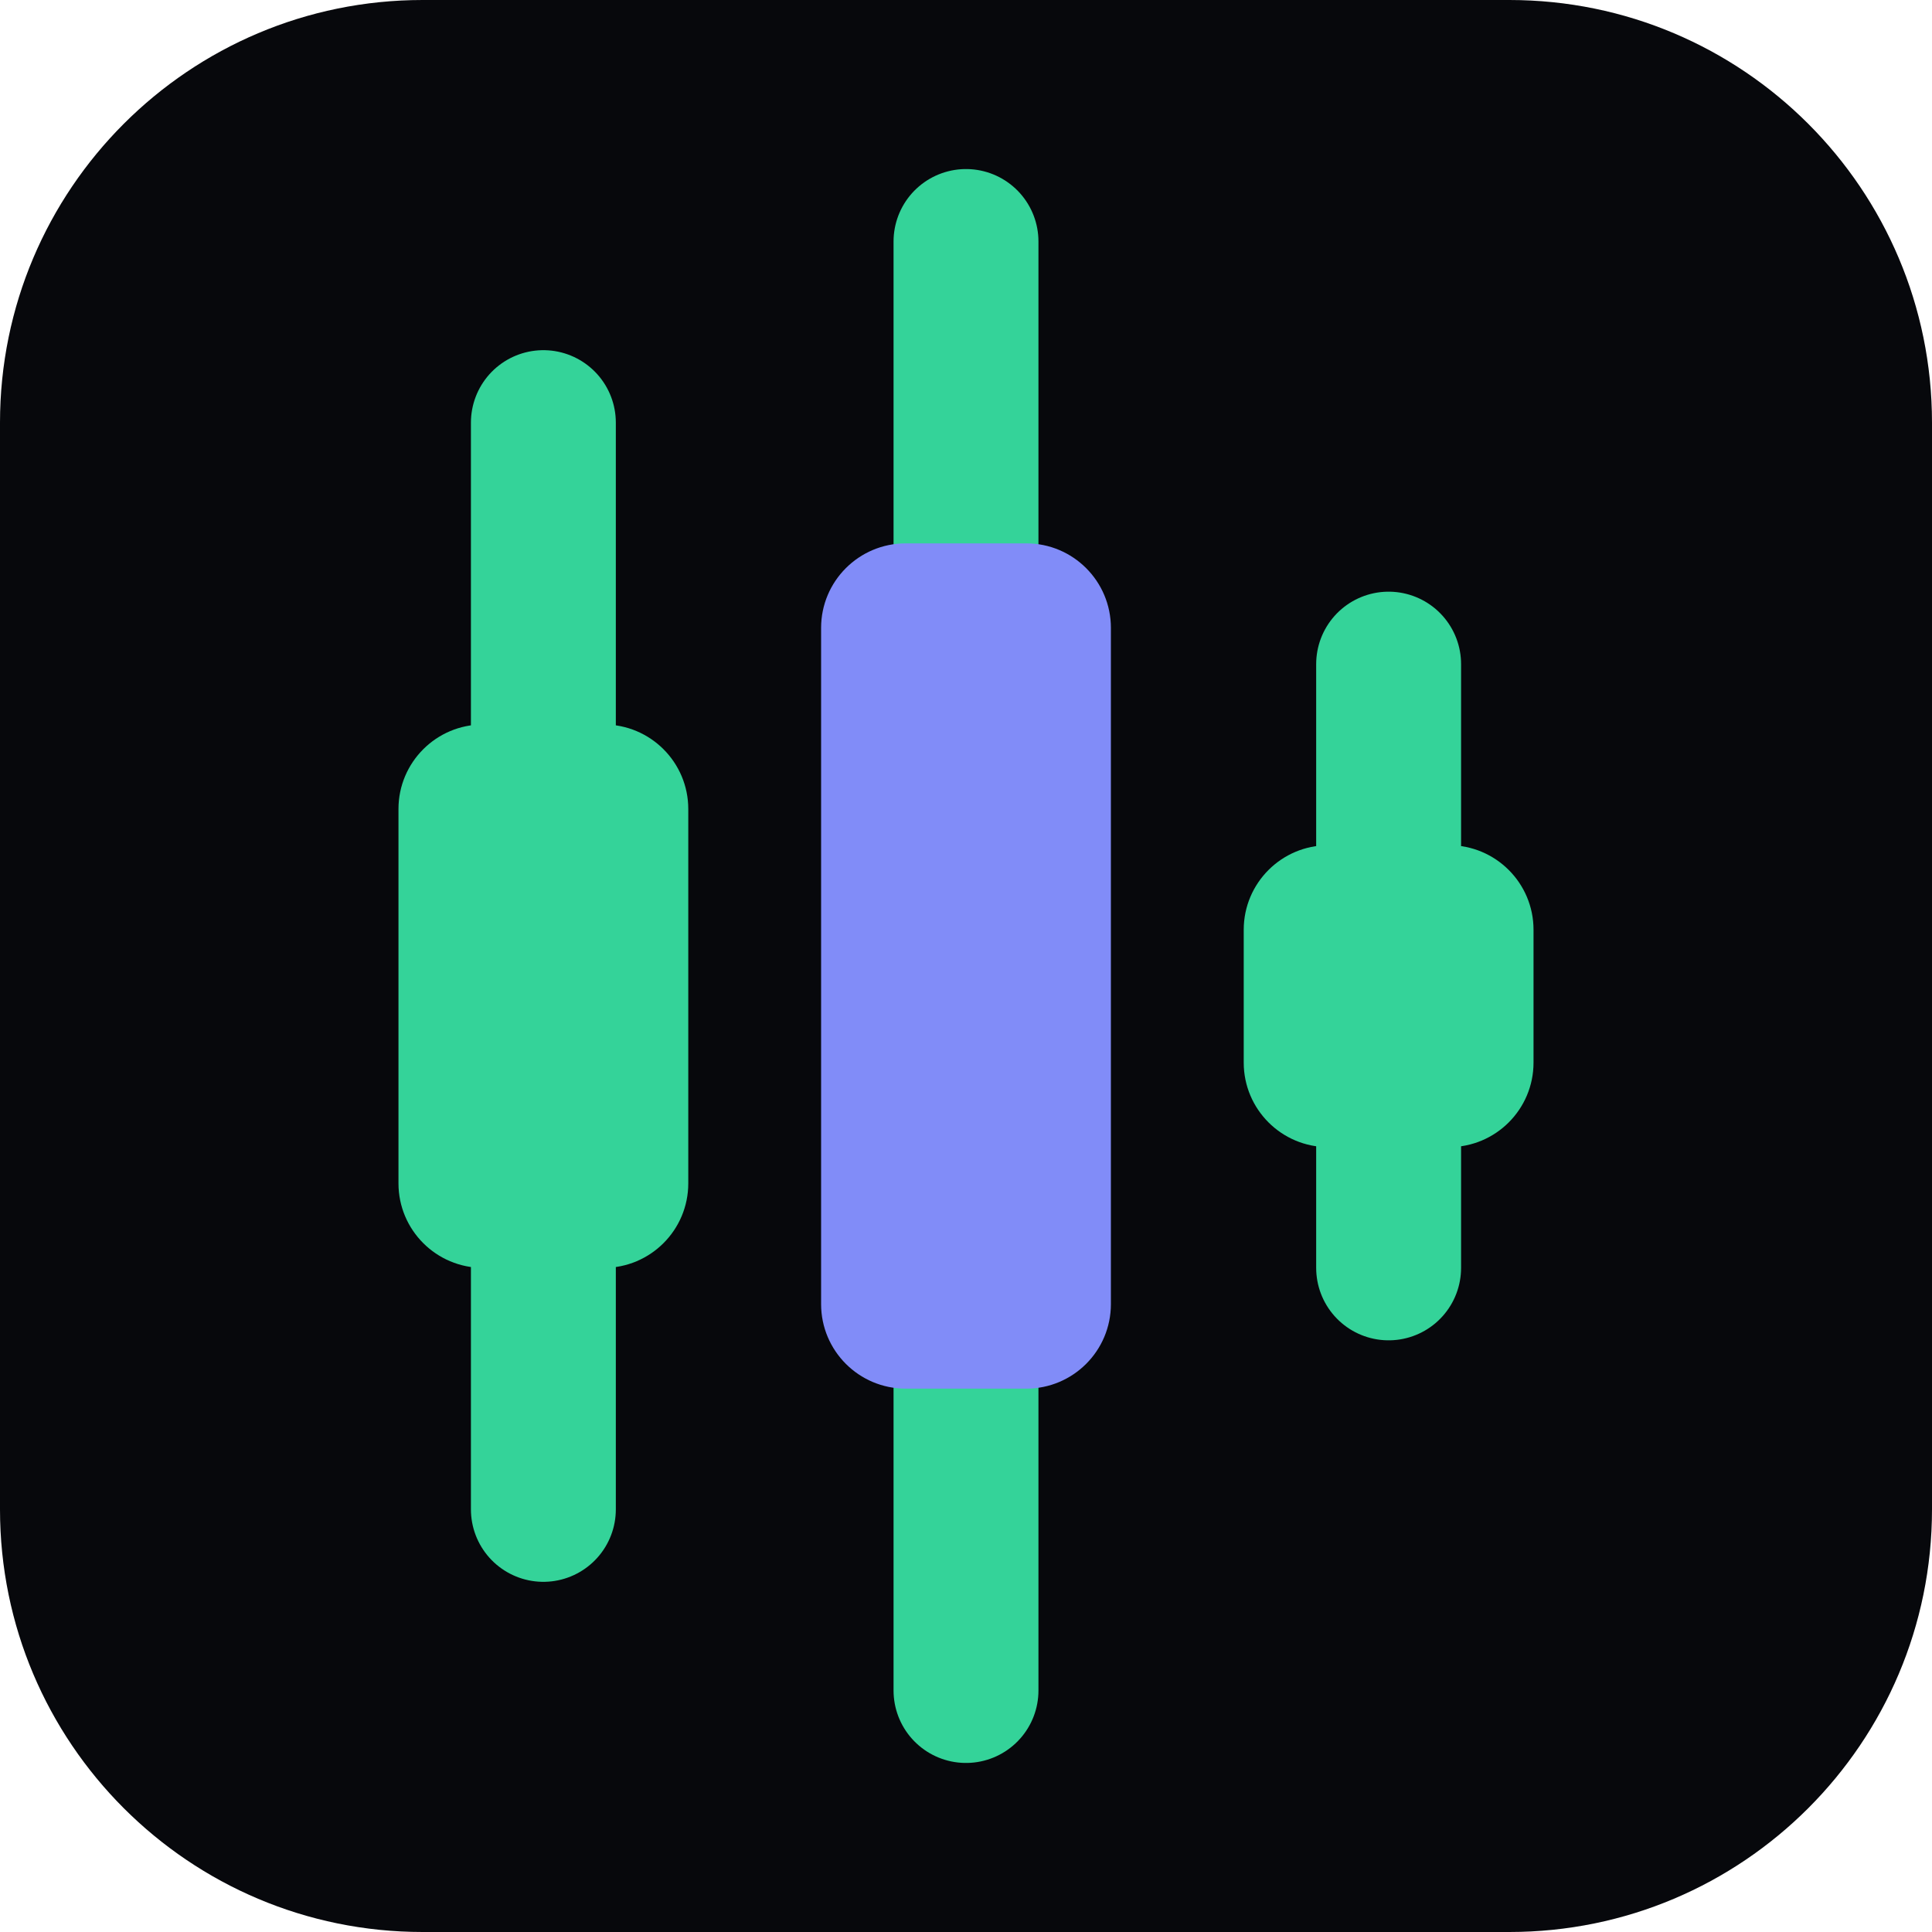
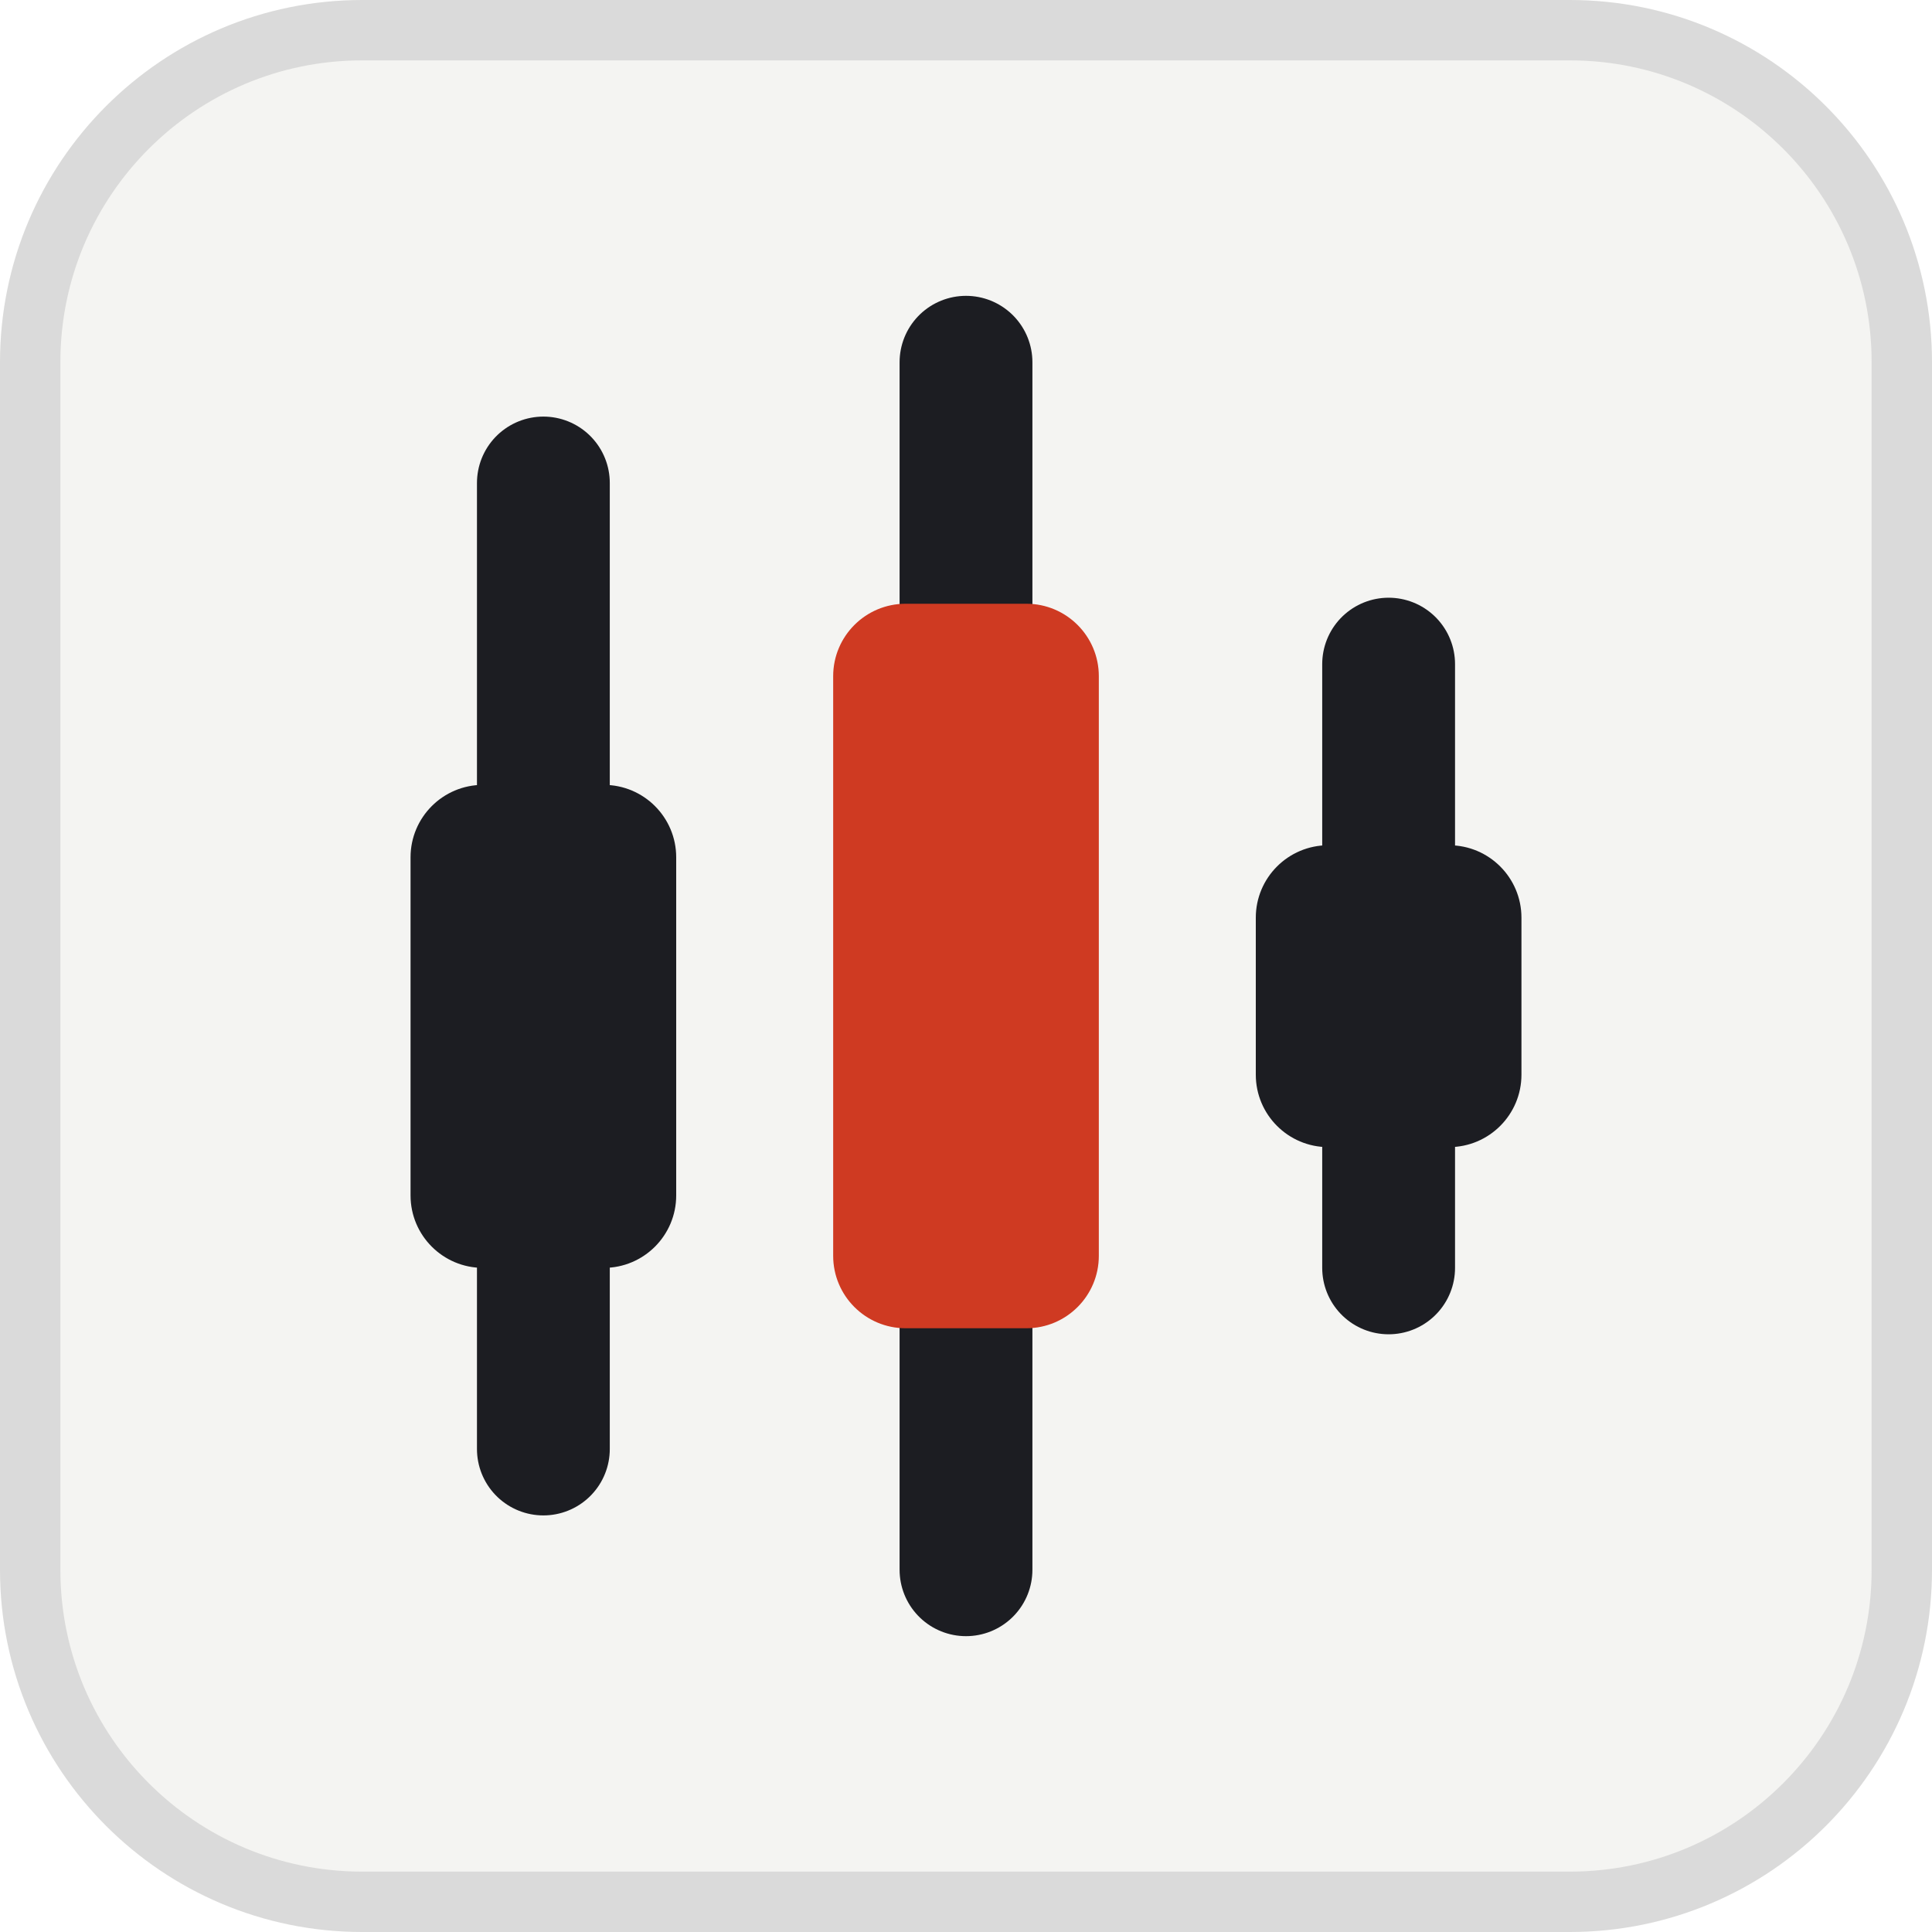
<svg xmlns="http://www.w3.org/2000/svg" viewBox="0 0 32 32">
-   <rect width="32" height="32" rx="7" fill="#07080c" />
-   <g stroke="#34d399" stroke-width="2.4" stroke-linecap="round">
-     <line x1="9" y1="7" x2="9" y2="25" />
-     <line x1="16" y1="4" x2="16" y2="28" />
-     <line x1="23" y1="11" x2="23" y2="21" />
+   <rect width="32" height="32" rx="6" fill="#f4f4f2" />
+   <rect x="0.5" y="0.5" width="31" height="31" rx="5.5" fill="none" stroke="#1c1d22" stroke-opacity="0.12" />
+   <g stroke="#1c1d22" stroke-width="2.2" stroke-linecap="round">
+     <line x1="9" y1="8" x2="9" y2="24" />
+     <line x1="16" y1="6" x2="16" y2="26" />
  </g>
-   <g fill="#34d399">
-     <rect x="6.6" y="12" width="4.8" height="9" rx="1.4" />
-     <rect x="13.6" y="9" width="4.8" height="14" rx="1.4" fill="#818cf8" />
-     <rect x="20.6" y="14" width="4.8" height="5" rx="1.4" />
-   </g>
+   <rect x="6.8" y="13" width="4.4" height="8" rx="1.2" fill="#1c1d22" />
+   <rect x="13.8" y="10" width="4.4" height="12" rx="1.2" fill="#cf3a22" />
+   <line x1="23" y1="11" x2="23" y2="21" stroke="#1c1d22" stroke-width="2.2" stroke-linecap="round" />
+   <rect x="20.8" y="14" width="4.4" height="5" rx="1.2" fill="#1c1d22" />
</svg>
